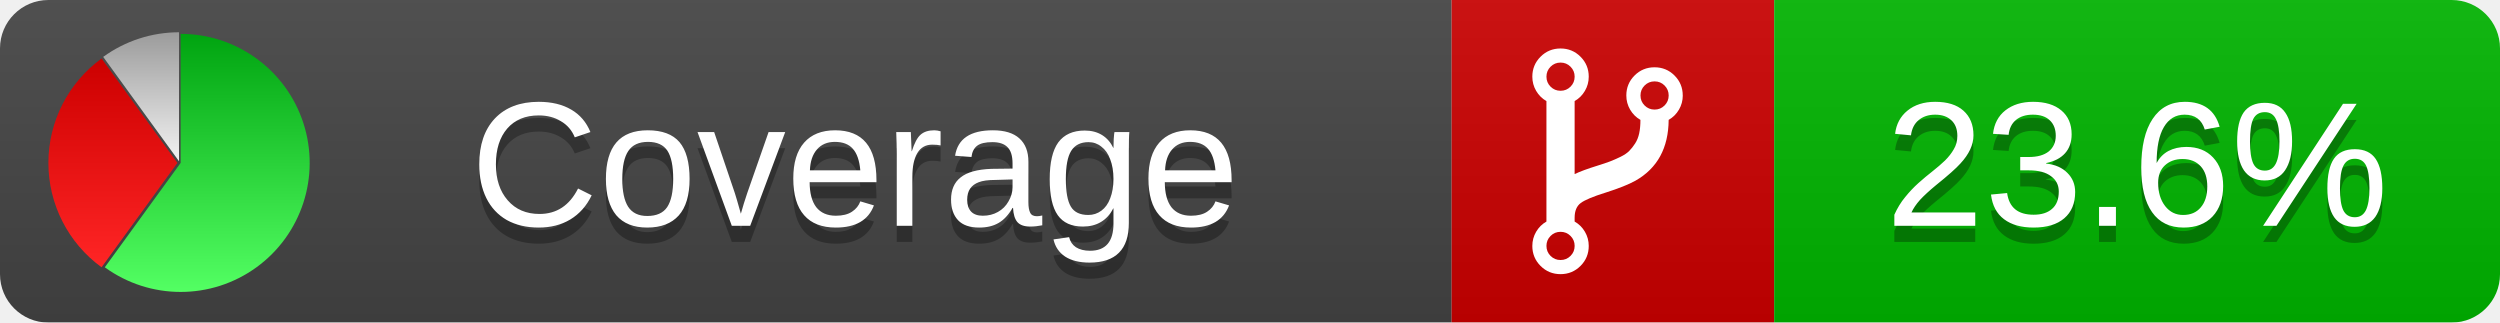
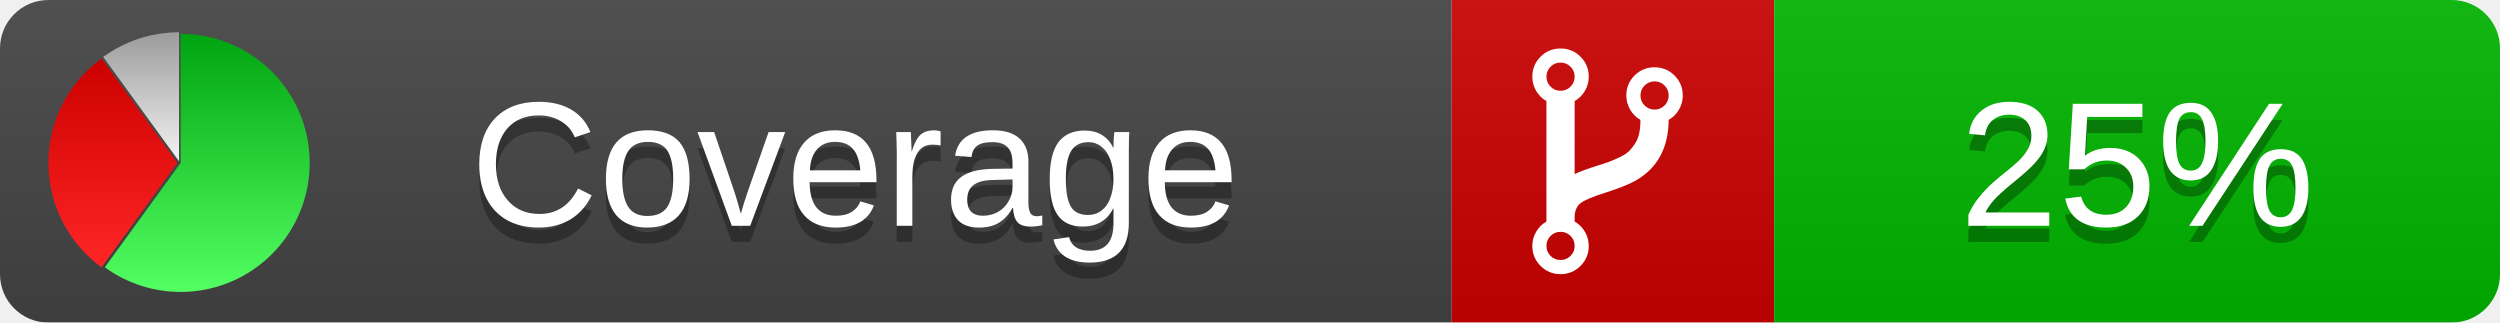
<svg xmlns="http://www.w3.org/2000/svg" xmlns:xlink="http://www.w3.org/1999/xlink" width="155" height="20">
  <style type="text/css">
          
            @keyframes fadeout {
              0 % { visibility: visible; opacity: 1; }
              40% { visibility: visible; opacity: 1; }
              50% { visibility: hidden; opacity: 0; }
              90% { visibility: hidden; opacity: 0; }
              100% { visibility: visible; opacity: 1; }
            }
            @keyframes fadein {
              0% { visibility: hidden; opacity: 0; }
              40% { visibility: hidden; opacity: 0; }
              50% { visibility: visible; opacity: 1; }
              90% { visibility: visible; opacity: 1; }
              100% { visibility: hidden; opacity: 0; }
            }
            .linecoverage {
                animation-duration: 10s;
                animation-name: fadeout;
                animation-iteration-count: infinite;
            }
            .branchcoverage {
                animation-duration: 10s;
                animation-name: fadein;
                animation-iteration-count: infinite;
            }
          
    </style>
  <defs>
    <linearGradient id="gradient" x2="0" y2="100%">
      <stop offset="0" stop-color="#bbb" stop-opacity=".1" />
      <stop offset="1" stop-opacity=".1" />
    </linearGradient>
    <linearGradient id="green" x2="0" y2="100%">
      <stop offset="0" stop-color="#00A410" />
      <stop offset="1" stop-color="#53FF63" />
    </linearGradient>
    <linearGradient id="red" x2="0" y2="100%">
      <stop offset="0" stop-color="#C00" />
      <stop offset="1" stop-color="#FF2525" />
    </linearGradient>
    <linearGradient id="gray" x2="0" y2="100%">
      <stop offset="0" stop-color="#9B9B9B" />
      <stop offset="1" stop-color="#F3F3F3" />
    </linearGradient>
    <mask id="mask">
      <rect width="155" height="20" rx="3" fill="#fff" />
    </mask>
    <g id="icon">
      <path style="fill:url(#green);" d="M205,202.5 l0,-200 a200,200 0 1,1 -117.558,361.803 z" />
      <path style="fill:url(#red);" d="M200,202.5 l-117.558,161.803 a200,200 0 0,1 0,-323.607 z" />
      <path style="fill:url(#gray);" d="M202.5,200 l-117.558,-161.803 a200,200 0 0,1 117.558,-38.196 z" />
    </g>
  </defs>
  <g mask="url(#mask)">
    <rect x="0" y="0" width="90" height="20" fill="#444" />
    <rect x="90" y="0" width="20" height="20" fill="#c00" />
    <rect x="110" y="0" width="45" height="20" fill="#00B600" />
    <rect x="0" y="0" width="155" height="20" fill="url(#gradient)" />
  </g>
  <g>
    <path class="" fill="#fff" d="m 97.628,15.247 q 0,-0.364 -0.255,-0.619 -0.255,-0.255 -0.619,-0.255 -0.364,0 -0.619,0.255 -0.255,0.255 -0.255,0.619 0,0.364 0.255,0.619 0.255,0.255 0.619,0.255 0.364,0 0.619,-0.255 0.255,-0.255 0.255,-0.619 z m 0,-10.493 q 0,-0.364 -0.255,-0.619 -0.255,-0.255 -0.619,-0.255 -0.364,0 -0.619,0.255 -0.255,0.255 -0.255,0.619 0,0.364 0.255,0.619 0.255,0.255 0.619,0.255 0.364,0 0.619,-0.255 0.255,-0.255 0.255,-0.619 z m 5.83,1.166 q 0,-0.364 -0.255,-0.619 -0.255,-0.255 -0.619,-0.255 -0.364,0 -0.619,0.255 -0.255,0.255 -0.255,0.619 0,0.364 0.255,0.619 0.255,0.255 0.619,0.255 0.364,0 0.619,-0.255 0.255,-0.255 0.255,-0.619 z m 0.874,0 q 0,0.474 -0.237,0.879 -0.237,0.405 -0.638,0.633 -0.018,2.614 -2.059,3.771 -0.619,0.346 -1.849,0.738 -1.166,0.364 -1.544,0.647 -0.378,0.282 -0.378,0.911 l 0,0.237 q 0.401,0.228 0.638,0.633 0.237,0.405 0.237,0.879 0,0.729 -0.51,1.239 -0.51,0.51 -1.239,0.51 -0.729,0 -1.239,-0.51 -0.51,-0.51 -0.51,-1.239 0,-0.474 0.237,-0.879 0.237,-0.405 0.638,-0.633 l 0,-7.469 q -0.401,-0.228 -0.638,-0.633 -0.237,-0.405 -0.237,-0.879 0,-0.729 0.51,-1.239 0.51,-0.51 1.239,-0.51 0.729,0 1.239,0.51 0.51,0.51 0.51,1.239 0,0.474 -0.237,0.879 -0.237,0.405 -0.638,0.633 l 0,4.527 q 0.492,-0.237 1.403,-0.519 0.501,-0.155 0.797,-0.269 0.296,-0.114 0.642,-0.282 0.346,-0.169 0.537,-0.36 0.191,-0.191 0.369,-0.465 0.178,-0.273 0.255,-0.633 0.077,-0.36 0.077,-0.833 -0.401,-0.228 -0.638,-0.633 -0.237,-0.405 -0.237,-0.879 0,-0.729 0.51,-1.239 0.51,-0.51 1.239,-0.51 0.729,0 1.239,0.51 0.51,0.51 0.51,1.239 z" />
  </g>
  <g fill="#fff" text-anchor="middle" font-family="Verdana,Arial,Geneva,sans-serif" font-size="11">
    <a xlink:href="https://github.com/danielpalme/ReportGenerator" target="_top">
      <use xlink:href="#icon" transform="translate(3,2) scale(.04)" />
    </a>
    <text x="53" y="15" fill="#010101" fill-opacity=".3">Coverage</text>
    <text x="53" y="14" fill="#fff">Coverage</text>
-     <text class="" x="132.5" y="15" fill="#010101" fill-opacity=".3">23.6%</text>
-     <text class="" x="132.5" y="14">23.6%</text>
+     <text class="" x="132.5" y="15" fill="#010101" fill-opacity=".3">25%</text>
+     <text class="" x="132.5" y="14">25%</text>
  </g>
  <g>
    <rect class="" x="90" y="0" width="65" height="20" fill-opacity="0" />
  </g>
</svg>
